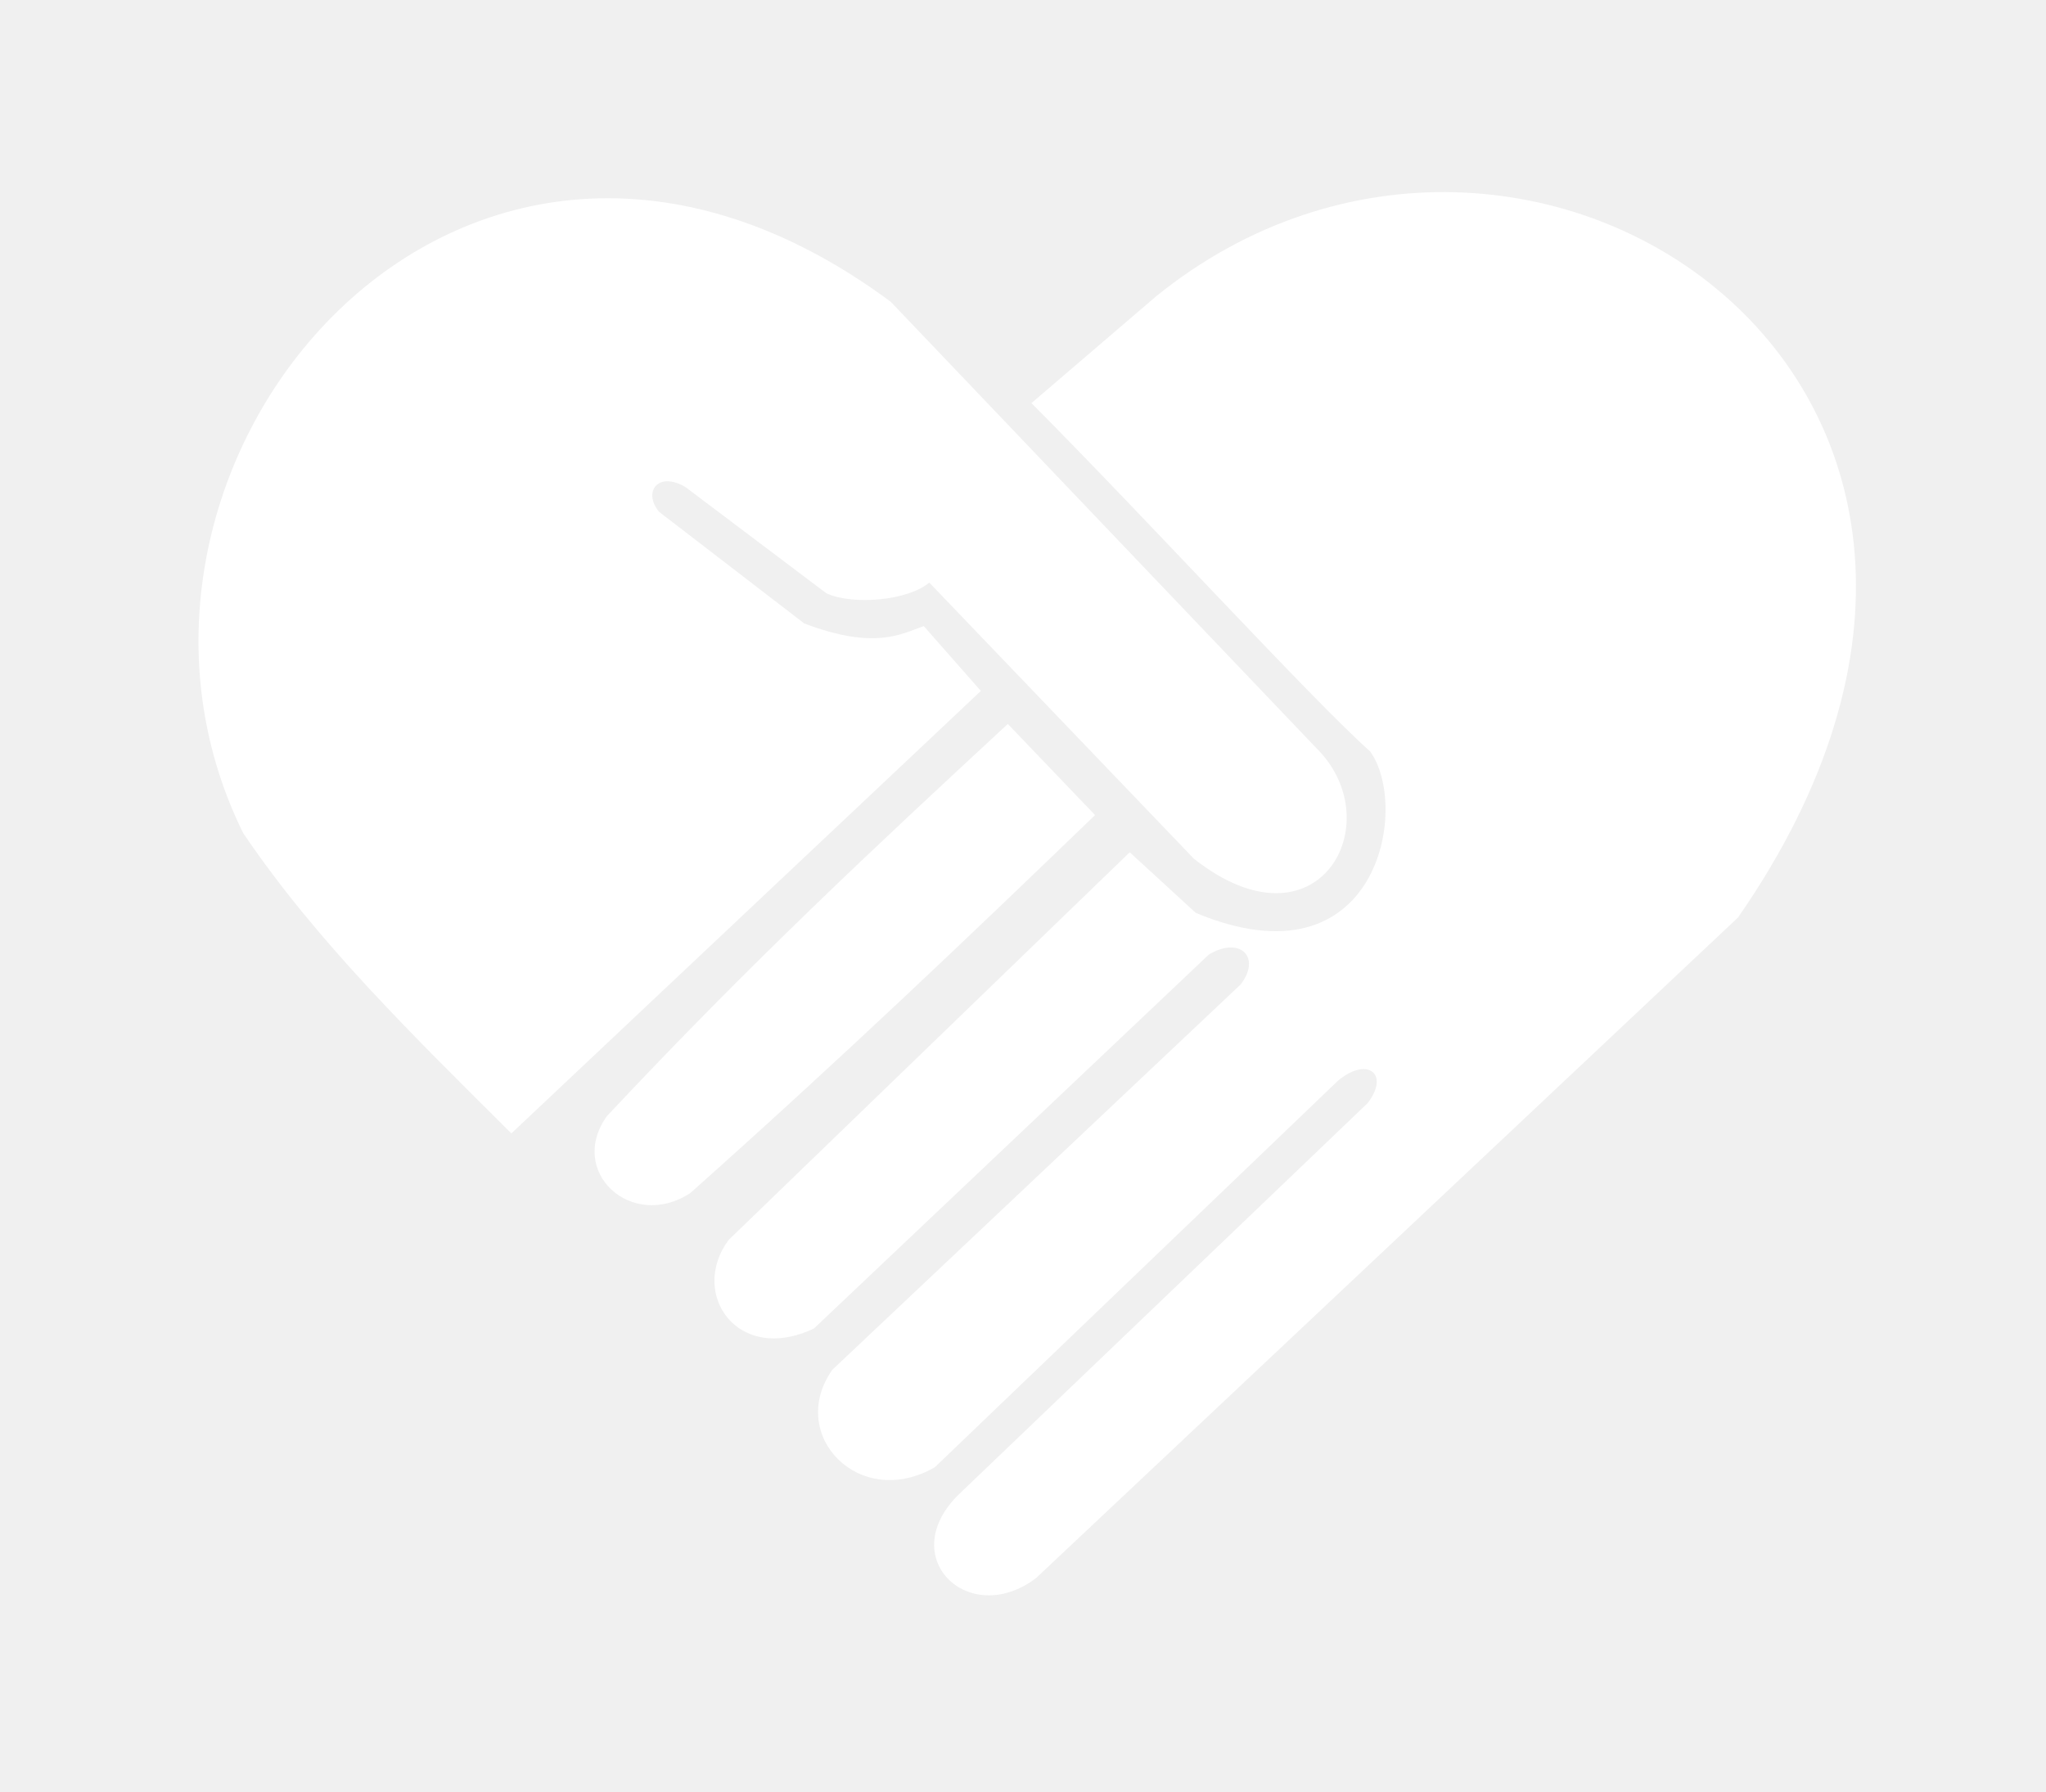
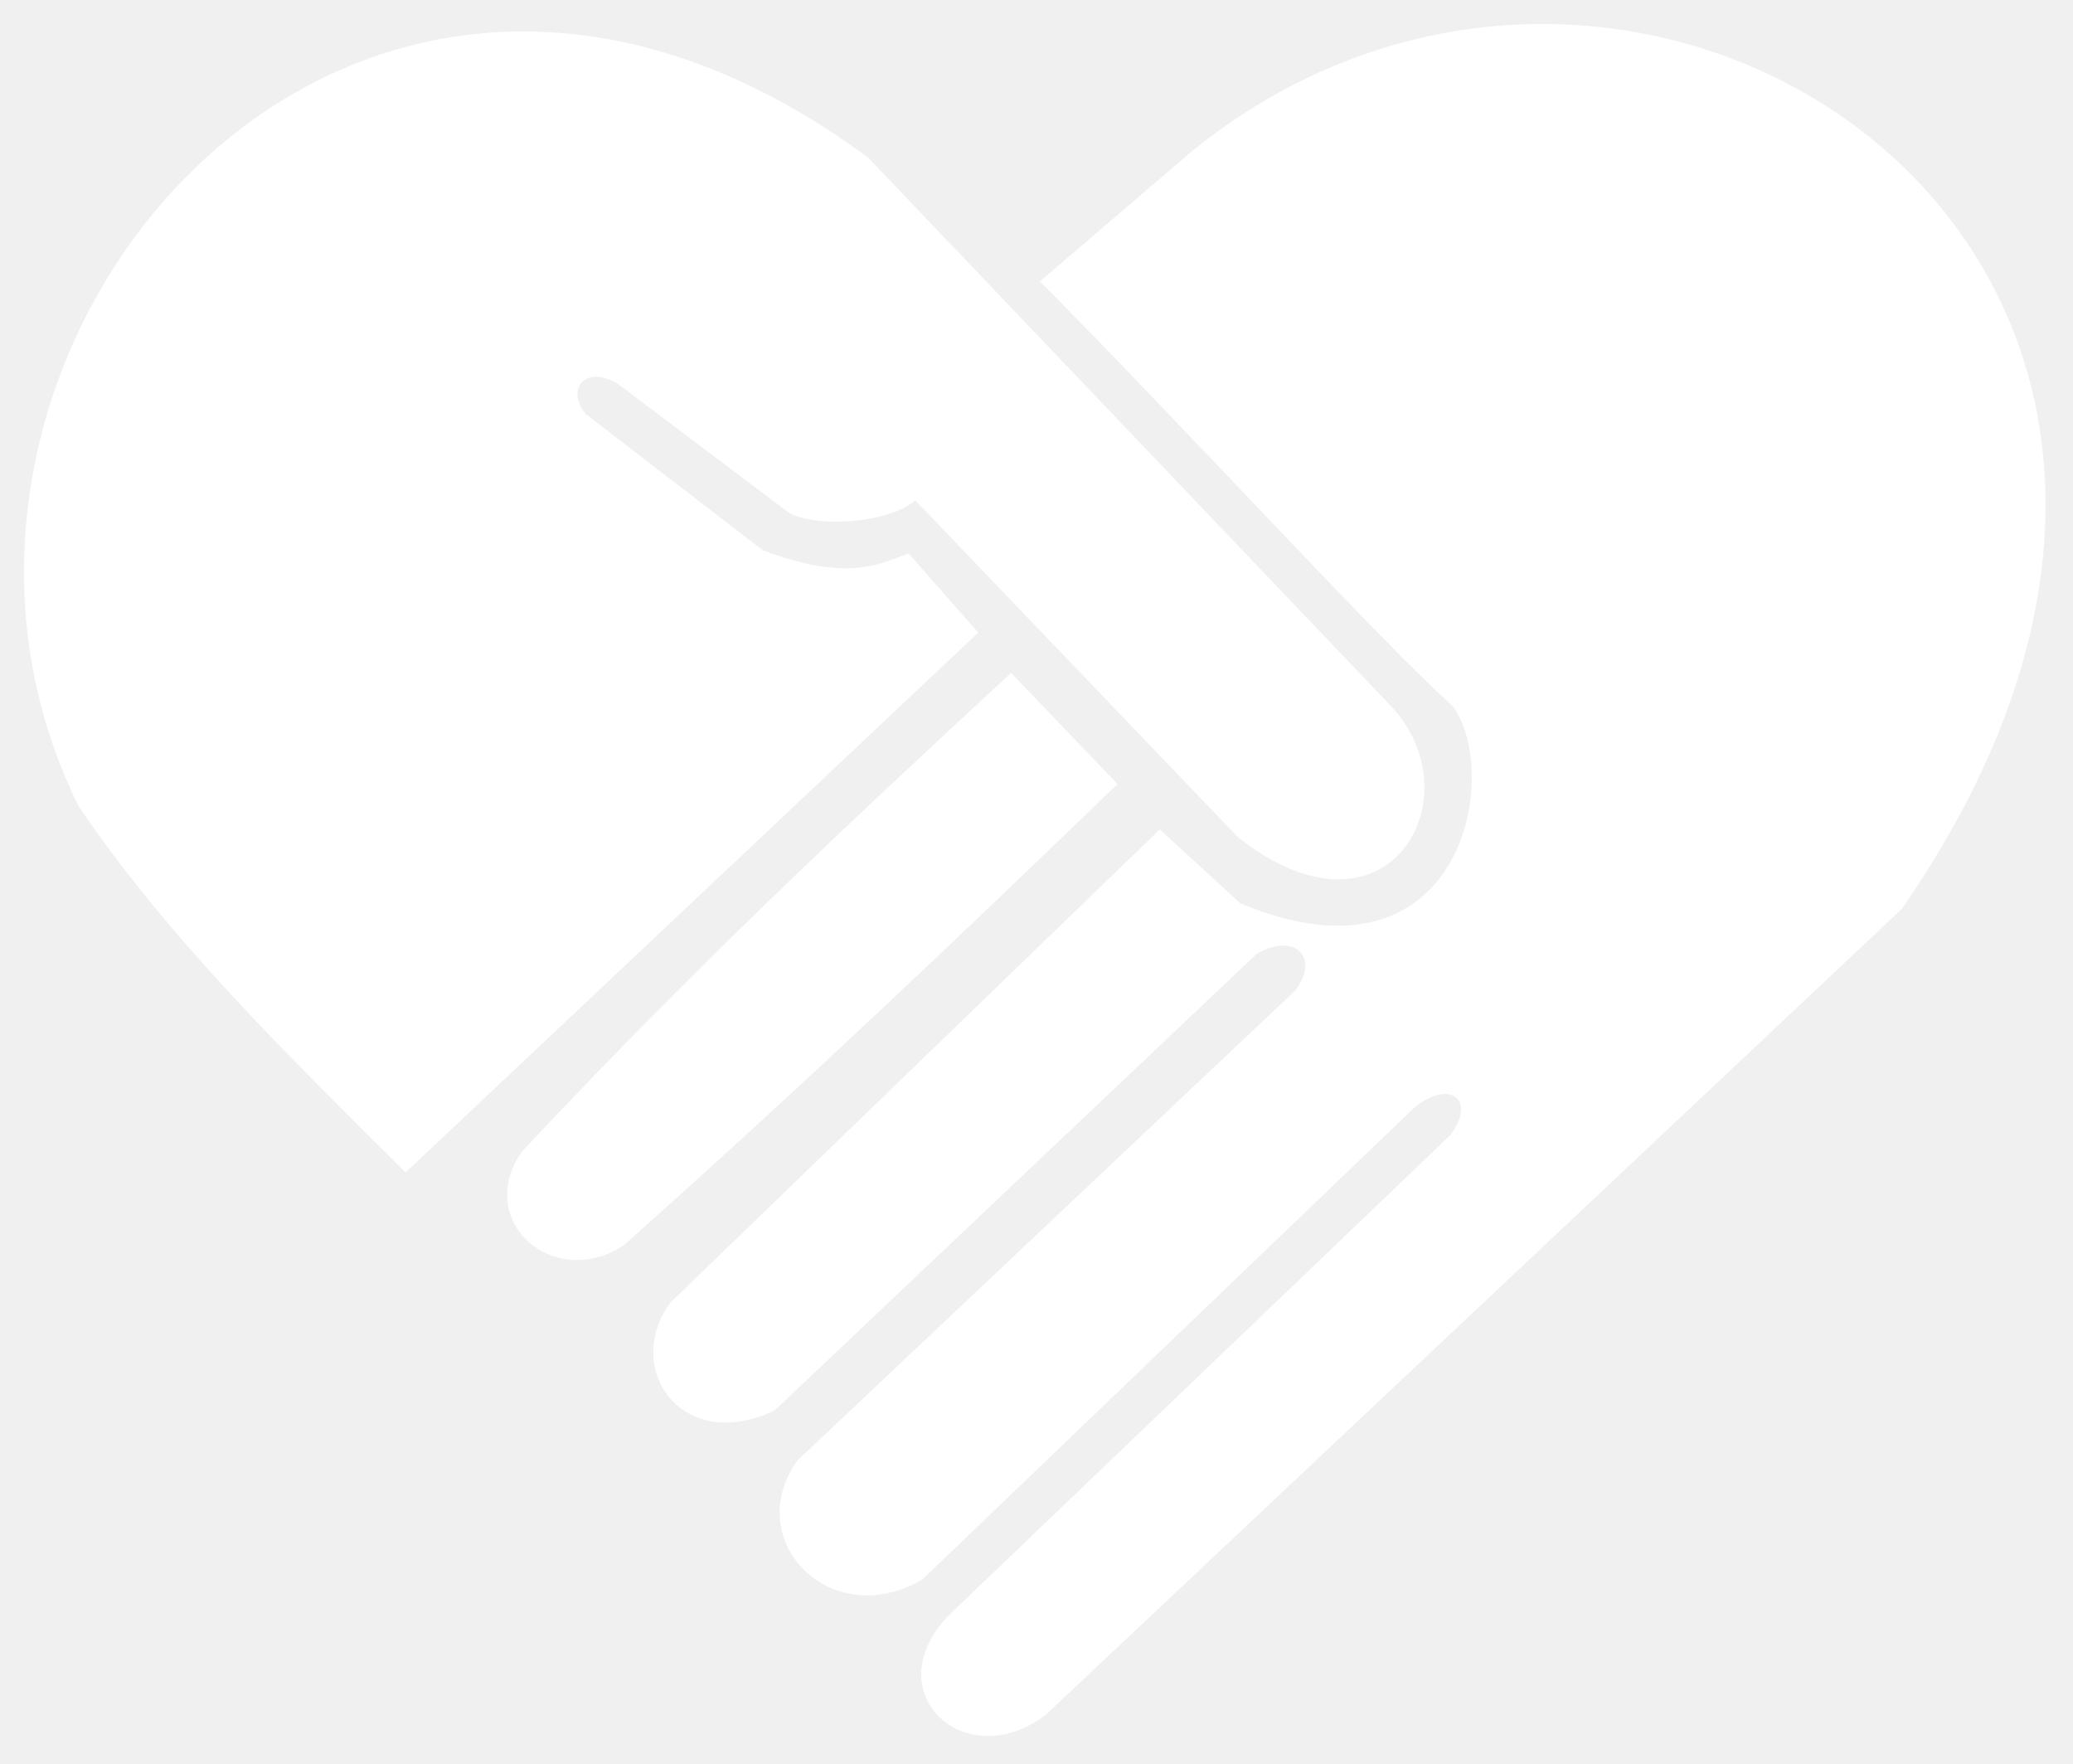
- <svg xmlns="http://www.w3.org/2000/svg" width="26.334mm" height="23.064mm" viewBox="0 0 26.334 23.064" version="1.1" id="svg8">
+ <svg xmlns="http://www.w3.org/2000/svg" width="80.62mm" height="68.572mm" viewBox="0 0 80.62 68.572" version="1.1" id="svg8">
  <defs id="defs2" />
-   <g id="layer1" transform="translate(203.3026,18.46691)">
-     <g id="g4521" transform="translate(32.77898,6.283615)" style="fill:#ffffff;fill-opacity:1;stroke:none">
+   <g id="layer1" transform="translate(258.0341,66.5025)">
+     <g id="g4521" transform="matrix(3.685271,0,0,3.685271,603.5089,16.52933)" style="fill:#ffffff;fill-opacity:1;stroke:none">
      <path id="path4512" d="m -227.599,-18.162 c -0.212,-0.257 -0.012,-0.529 0.342,-0.317 l 1.812,1.366 c 0.34,0.158 1.055,0.093 1.324,-0.138 l 3.406,3.555 c 1.598,1.258 2.538,-0.463 1.583,-1.417 l -5.484,-5.752 c -5.527,-4.098 -10.664,2.126 -8.336,6.838 0.949,1.405 2.211,2.63 3.452,3.867 l 6.043,-5.696 -0.735,-0.835 c -0.294,0.104 -0.629,0.309 -1.537,-0.033 z" style="fill:#ffffff;fill-opacity:1;stroke:none;stroke-width:0.01;stroke-linecap:butt;stroke-linejoin:miter;stroke-miterlimit:4;stroke-dasharray:none;stroke-opacity:1" />
      <path id="path4514" d="m -228.263,-10.39 c 1.833,-1.956 3.447,-3.463 5.153,-5.041 l 1.123,1.173 c -1.636,1.578 -3.27,3.137 -5.211,4.867 -0.753,0.491 -1.593,-0.277 -1.066,-1 z" style="fill:#ffffff;fill-opacity:1;stroke:none;stroke-width:0.01;stroke-linecap:butt;stroke-linejoin:miter;stroke-miterlimit:4;stroke-dasharray:none;stroke-opacity:1" />
      <path id="path4516" d="m -221.541,-13.779 -5.162,4.99 c -0.511,0.684 0.108,1.61 1.098,1.14 l 5.083,-4.814 c 0.4,-0.24 0.679,0.034 0.409,0.385 l -5.256,4.961 c -0.589,0.838 0.347,1.815 1.32,1.254 l 5.188,-4.975 c 0.376,-0.315 0.671,-0.092 0.385,0.285 l -5.244,5.02 c -0.867,0.817 0.106,1.758 0.975,1.096 l 9.034,-8.503 c 4.744,-6.84 -2.724,-11.852 -7.489,-7.997 l -1.606,1.376 c 1.439,1.443 3.618,3.826 4.359,4.483 0.519,0.716 0.105,3.059 -2.244,2.079 z" style="fill:#ffffff;fill-opacity:1;stroke:none;stroke-width:0.01;stroke-linecap:butt;stroke-linejoin:miter;stroke-miterlimit:4;stroke-dasharray:none;stroke-opacity:1" />
    </g>
  </g>
</svg>
